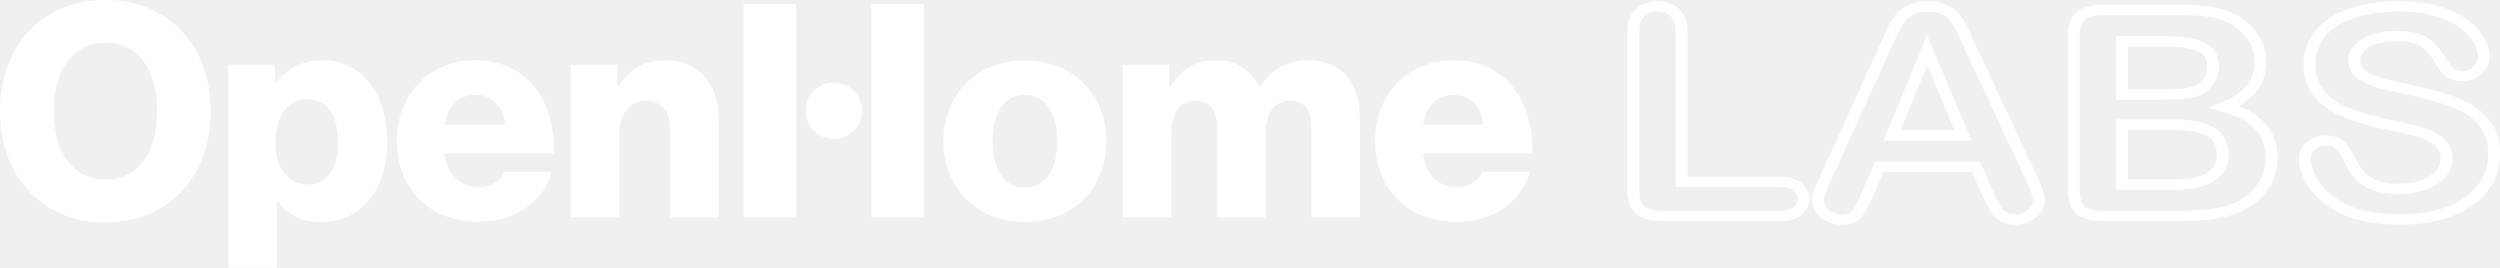
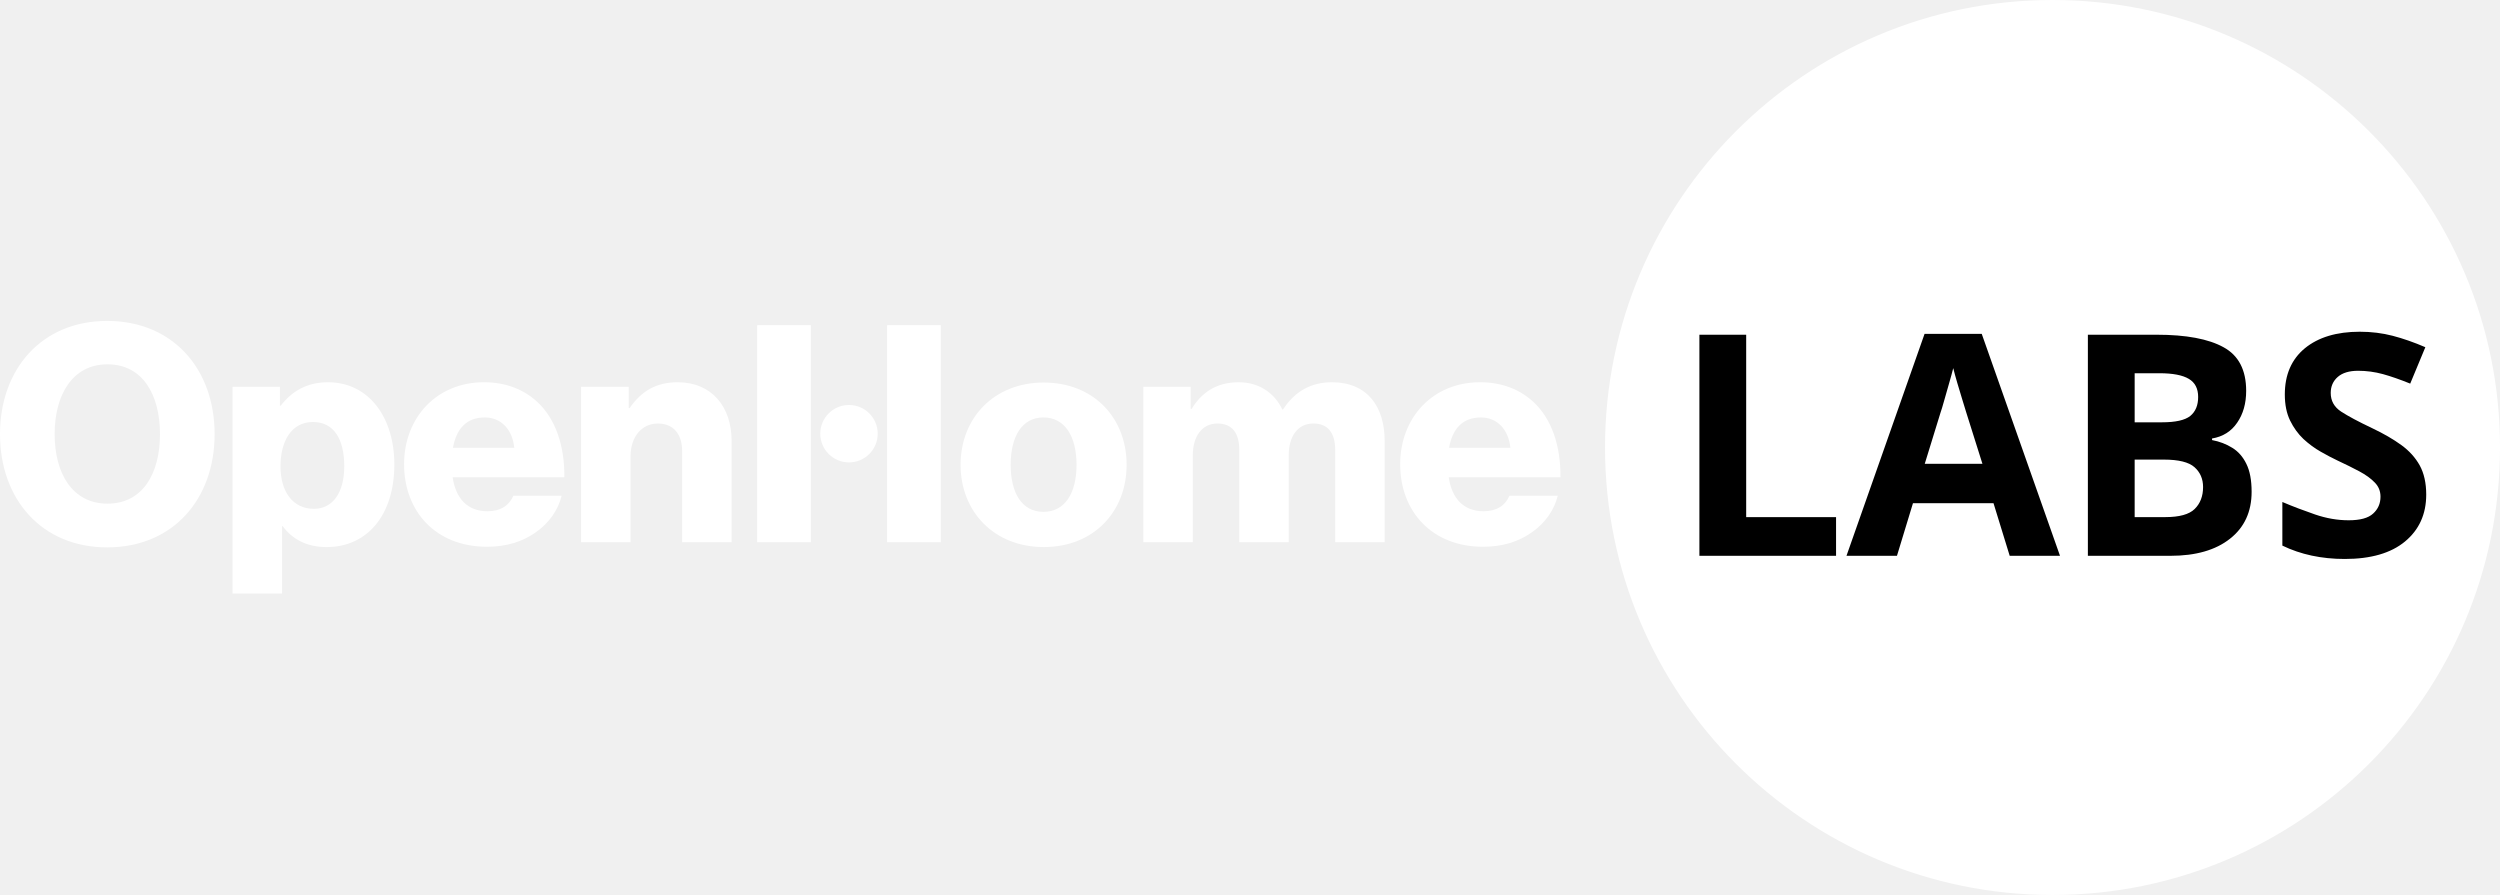
- <svg xmlns="http://www.w3.org/2000/svg" width="226.148" height="24.217" viewBox="0 0 226.148 24.217" version="1.1" id="svg2">
+ <svg xmlns="http://www.w3.org/2000/svg" width="222.097" height="79.51" viewBox="0 0 222.097 79.51" version="1.1" id="svg2">
  <defs id="defs8" />
-   <g id="Page-1" style="fill:none;stroke:none" transform="translate(-0.4845012,-0.4809514)">
+   <g id="Page-1" style="fill:none;stroke:none" transform="translate(-0.4845012,28.0292)">
    <g style="fill:#000000" transform="translate(-80,0)" id="Group">
      <g id="g3815">
+         <path style="fill:#ffffff;fill-opacity:1;stroke:#ffffff;stroke-width:0.209;stroke-miterlimit:4;stroke-opacity:1;stroke-dasharray:none" id="path3839" d="m 228.112,25.93 c 0,22.98 -18.629,41.608 -41.608,41.608 -22.98,0 -41.608,-18.629 -41.608,-41.608 0,-22.98 18.629,-41.608 41.608,-41.608 22.98,0 41.608,18.629 41.608,41.608 z" transform="matrix(0.9530591,0,0,0.9530591,85.07831,-12.98718)" />
        <g style="fill:#ffffff;fill-opacity:1;stroke:none" id="logo" transform="translate(80,0.299999)">
          <path style="fill:#ffffff;fill-opacity:1;stroke:none" d="m 0.485,10.239 c 0,-5.77 3.695,-10.058 9.519,-10.058 5.852,0 9.547,4.288 9.547,10.058 0,5.772 -3.695,10.06 -9.547,10.06 -5.825,0 -9.519,-4.288 -9.519,-10.06 l 0,0 z m 14.212,0 c 0,-3.505 -1.537,-6.202 -4.665,-6.202 -3.102,0 -4.693,2.697 -4.693,6.202 0,3.507 1.591,6.176 4.693,6.176 3.128,0 4.665,-2.67 4.665,-6.176 l 0,0 z" id="Fill-1" />
          <path style="fill:#ffffff;fill-opacity:1;stroke:none" d="m 21.144,6.033 4.207,0 0,1.672 0.081,0 c 0.944,-1.241 2.293,-2.076 4.18,-2.076 3.668,0 5.906,3.155 5.906,7.308 0,4.477 -2.4,7.335 -6.014,7.335 -1.78,0 -3.047,-0.701 -3.91,-1.86 l -0.054,0 0,5.986 -4.396,0 0,-18.365 0,0 z m 9.924,7.066 c 0,-2.373 -0.89,-3.938 -2.778,-3.938 -1.914,0 -2.886,1.699 -2.886,3.938 0,2.238 1.079,3.775 2.967,3.775 1.672,0 2.697,-1.43 2.697,-3.775 l 0,0 z" id="Fill-2" />
          <path style="fill:#ffffff;fill-opacity:1;stroke:none" d="m 36.383,12.91 c 0,-4.126 2.886,-7.281 7.092,-7.281 1.968,0 3.533,0.647 4.719,1.726 1.645,1.51 2.454,3.909 2.427,6.714 l -9.924,0 c 0.27,1.861 1.294,3.021 3.101,3.021 1.159,0 1.914,-0.512 2.293,-1.376 l 4.287,0 c -0.297,1.24 -1.106,2.427 -2.32,3.263 -1.159,0.81 -2.561,1.267 -4.314,1.267 -4.558,0 -7.362,-3.155 -7.362,-7.335 l 0,0 z m 9.789,-1.456 C 46.01,9.808 44.986,8.757 43.556,8.757 c -1.672,0 -2.535,1.051 -2.832,2.697 l 5.448,0 0,0 z" id="Fill-3" />
          <path style="fill:#ffffff;fill-opacity:1;stroke:none" d="m 52.106,6.033 4.234,0 0,1.888 0.081,0 c 1.025,-1.484 2.346,-2.292 4.261,-2.292 3.02,0 4.8,2.157 4.8,5.231 l 0,8.98 -4.396,0 0,-8.09 c 0,-1.456 -0.728,-2.454 -2.158,-2.454 -1.456,0 -2.427,1.213 -2.427,2.913 l 0,7.631 -4.396,0 0,-13.808" id="Fill-4" />
          <path style="fill:#ffffff;fill-opacity:1;stroke:none" d="m 85.821,12.963 c 0,-4.153 2.966,-7.308 7.389,-7.308 4.449,0 7.362,3.155 7.362,7.308 0,4.153 -2.913,7.308 -7.362,7.308 -4.423,0 -7.389,-3.155 -7.389,-7.308 l 0,0 z m 10.302,0 c 0,-2.507 -1.025,-4.207 -2.939,-4.207 -1.915,0 -2.912,1.699 -2.912,4.207 0,2.509 0.997,4.18 2.912,4.18 1.914,0 2.939,-1.671 2.939,-4.18 l 0,0 z" id="Fill-5" />
          <path style="fill:#ffffff;fill-opacity:1;stroke:none" d="m 102.057,6.033 4.207,0 0,1.969 0.081,0 c 0.863,-1.429 2.185,-2.373 4.18,-2.373 1.807,0 3.182,0.944 3.883,2.427 l 0.054,0 c 1.078,-1.672 2.562,-2.427 4.342,-2.427 3.128,0 4.693,2.13 4.693,5.231 l 0,8.98 -4.396,0 0,-8.199 c 0,-1.483 -0.621,-2.346 -1.942,-2.346 -1.402,0 -2.184,1.16 -2.184,2.805 l 0,7.74 -4.396,0 0,-8.199 c 0,-1.483 -0.62,-2.346 -1.942,-2.346 -1.376,0 -2.184,1.16 -2.184,2.805 l 0,7.74 -4.396,0 0,-13.808" id="Fill-6" />
          <path style="fill:#ffffff;fill-opacity:1;stroke:none" d="m 124.875,12.91 c 0,-4.126 2.885,-7.281 7.092,-7.281 1.969,0 3.533,0.647 4.719,1.726 1.645,1.51 2.454,3.909 2.427,6.714 l -9.924,0 c 0.27,1.861 1.295,3.021 3.102,3.021 1.159,0 1.914,-0.512 2.292,-1.376 l 4.288,0 c -0.297,1.24 -1.106,2.427 -2.32,3.263 -1.159,0.81 -2.562,1.267 -4.315,1.267 -4.557,0 -7.362,-3.155 -7.362,-7.335 l 0,0 z m 9.789,-1.456 c -0.161,-1.645 -1.186,-2.697 -2.616,-2.697 -1.672,0 -2.534,1.051 -2.831,2.697 l 5.447,0 0,0 z" id="Fill-7" />
          <path style="fill:#ffffff;fill-opacity:1;stroke:none" d="m 79.292,0.558 4.773,0 0,19.282 -4.773,0 0,-19.282 z" id="Fill-8" />
          <path style="fill:#ffffff;fill-opacity:1;stroke:none" d="m 67.75,0.558 4.773,0 0,19.282 -4.773,0 0,-19.282 z" id="Fill-9" />
          <path style="fill:#ffffff;fill-opacity:1;stroke:none" d="m 78.459,10.199 c 0,1.408 -1.142,2.551 -2.551,2.551 -1.408,0 -2.551,-1.143 -2.551,-2.551 0,-1.409 1.143,-2.55 2.551,-2.55 1.41,0 2.551,1.142 2.551,2.55" id="Fill-10" />
        </g>
-         <g id="text3793" style="font-size:34.994px;font-style:normal;font-weight:normal;line-height:125%;letter-spacing:0px;word-spacing:0px;fill:none;stroke:#ffffff;stroke-opacity:1;font-family:Sans" transform="scale(1.074727,0.930469)">
-           <path id="path3807" style="font-size:27.995px;font-variant:normal;font-stretch:normal;fill:none;stroke:#ffffff;stroke-opacity:1;font-family:Arial Rounded MT Bold;-inkscape-font-specification:Arial Rounded MT Bold" d="m 216.428,3.599 0,14.585 8.229,0 c 0.656,4e-6 1.16,0.159 1.51,0.478 0.351,0.319 0.526,0.72 0.526,1.203 -2e-5,0.492 -0.173,0.891 -0.519,1.196 -0.346,0.305 -0.852,0.458 -1.517,0.458 l -9.801,0 c -0.884,0 -1.52,-0.196 -1.907,-0.588 -0.387,-0.392 -0.581,-1.025 -0.581,-1.9 l 0,-15.433 c 0,-0.82 0.185,-1.435 0.554,-1.845 0.369,-0.41 0.854,-0.615 1.456,-0.615 0.611,2.04e-5 1.105,0.203 1.483,0.608 0.378,0.406 0.567,1.023 0.567,1.852 z" />
-           <path id="path3809" style="font-size:27.995px;font-variant:normal;font-stretch:normal;fill:none;stroke:#ffffff;stroke-opacity:1;font-family:Arial Rounded MT Bold;-inkscape-font-specification:Arial Rounded MT Bold" d="m 242.168,19.251 -0.957,-2.515 -8.147,0 -0.957,2.57 c -0.374,1.002 -0.693,1.679 -0.957,2.03 -0.264,0.351 -0.697,0.526 -1.299,0.526 -0.51,-10e-7 -0.961,-0.187 -1.353,-0.56 -0.392,-0.374 -0.588,-0.797 -0.588,-1.271 0,-0.273 0.046,-0.556 0.137,-0.848 0.091,-0.292 0.241,-0.697 0.451,-1.217 l 5.126,-13.013 c 0.146,-0.374 0.321,-0.822 0.526,-1.346 0.205,-0.524 0.424,-0.959 0.656,-1.305 0.232,-0.346 0.538,-0.626 0.916,-0.841 0.378,-0.214 0.845,-0.321 1.401,-0.321 0.565,2.04e-5 1.037,0.107 1.415,0.321 0.378,0.214 0.683,0.49 0.916,0.827 0.232,0.337 0.428,0.699 0.588,1.087 0.159,0.387 0.362,0.904 0.608,1.551 l 5.235,12.931 c 0.41,0.984 0.615,1.7 0.615,2.146 -2e-5,0.465 -0.194,0.891 -0.581,1.278 -0.387,0.387 -0.854,0.581 -1.401,0.581 -0.319,-10e-7 -0.592,-0.057 -0.82,-0.171 -0.228,-0.114 -0.419,-0.269 -0.574,-0.465 -0.155,-0.196 -0.321,-0.497 -0.499,-0.902 -0.178,-0.406 -0.33,-0.763 -0.458,-1.073 z m -8.038,-5.563 5.987,0 -3.021,-8.27 z" />
-           <path id="path3811" style="font-size:27.995px;font-variant:normal;font-stretch:normal;fill:none;stroke:#ffffff;stroke-opacity:1;font-family:Arial Rounded MT Bold;-inkscape-font-specification:Arial Rounded MT Bold" d="m 258.024,21.52 -6.124,0 c -0.884,0 -1.515,-0.198 -1.893,-0.595 -0.378,-0.396 -0.567,-1.027 -0.567,-1.893 l 0,-15.064 c 0,-0.884 0.194,-1.52 0.581,-1.907 0.387,-0.387 1.014,-0.581 1.88,-0.581 l 6.493,0 c 0.957,2e-5 1.786,0.059 2.488,0.178 0.702,0.118 1.33,0.346 1.886,0.683 0.474,0.283 0.893,0.64 1.258,1.073 0.364,0.433 0.642,0.911 0.834,1.435 0.191,0.524 0.287,1.078 0.287,1.661 -2e-5,2.005 -1.002,3.472 -3.007,4.402 2.634,0.838 3.95,2.47 3.95,4.894 -2e-5,1.121 -0.287,2.13 -0.861,3.028 -0.574,0.898 -1.349,1.561 -2.324,1.989 -0.611,0.255 -1.312,0.435 -2.105,0.54 -0.793,0.105 -1.718,0.157 -2.775,0.157 z m -0.301,-8.899 -4.224,0 0,5.85 4.361,0 c 2.743,3e-6 4.114,-0.989 4.114,-2.966 -10e-6,-1.012 -0.355,-1.745 -1.066,-2.201 -0.711,-0.456 -1.772,-0.683 -3.185,-0.683 z m -4.224,-8.092 0,5.181 3.718,0 c 1.012,1.18e-5 1.793,-0.096 2.344,-0.287 0.551,-0.191 0.973,-0.556 1.264,-1.094 0.228,-0.383 0.342,-0.811 0.342,-1.285 -10e-6,-1.012 -0.36,-1.684 -1.08,-2.016 -0.72,-0.333 -1.818,-0.499 -3.294,-0.499 z" />
-           <path id="path3813" style="font-size:27.995px;font-variant:normal;font-stretch:normal;fill:none;stroke:#ffffff;stroke-opacity:1;font-family:Arial Rounded MT Bold;-inkscape-font-specification:Arial Rounded MT Bold" d="m 284.816,15.505 c -2e-5,1.212 -0.312,2.301 -0.936,3.267 -0.624,0.966 -1.538,1.722 -2.741,2.269 -1.203,0.547 -2.629,0.82 -4.279,0.82 -1.978,-10e-7 -3.609,-0.374 -4.894,-1.121 -0.911,-0.538 -1.652,-1.255 -2.221,-2.153 -0.57,-0.898 -0.854,-1.77 -0.854,-2.618 0,-0.492 0.171,-0.914 0.513,-1.264 0.342,-0.351 0.777,-0.526 1.305,-0.526 0.428,7e-6 0.791,0.137 1.087,0.41 0.296,0.273 0.549,0.679 0.759,1.217 0.255,0.638 0.531,1.171 0.827,1.599 0.296,0.428 0.713,0.781 1.251,1.059 0.538,0.278 1.244,0.417 2.119,0.417 1.203,2e-6 2.18,-0.28 2.932,-0.841 0.752,-0.56 1.128,-1.26 1.128,-2.098 -2e-5,-0.665 -0.203,-1.205 -0.608,-1.62 -0.406,-0.415 -0.93,-0.731 -1.572,-0.95 -0.642,-0.219 -1.501,-0.451 -2.577,-0.697 -1.44,-0.337 -2.645,-0.731 -3.616,-1.182 -0.971,-0.451 -1.741,-1.066 -2.31,-1.845 -0.57,-0.779 -0.854,-1.747 -0.854,-2.905 0,-1.103 0.301,-2.082 0.902,-2.939 0.601,-0.857 1.472,-1.515 2.611,-1.975 1.139,-0.46 2.479,-0.69 4.019,-0.69 1.23,2.04e-5 2.294,0.153 3.192,0.458 0.898,0.305 1.643,0.711 2.235,1.217 0.592,0.506 1.025,1.037 1.299,1.592 0.273,0.556 0.41,1.098 0.41,1.627 -2e-5,0.483 -0.171,0.918 -0.513,1.305 -0.342,0.387 -0.768,0.581 -1.278,0.581 -0.465,1.36e-5 -0.818,-0.116 -1.059,-0.349 -0.242,-0.232 -0.503,-0.613 -0.786,-1.141 -0.365,-0.756 -0.802,-1.346 -1.312,-1.77 -0.51,-0.424 -1.331,-0.636 -2.46,-0.636 -1.048,1.75e-5 -1.893,0.23 -2.536,0.69 -0.642,0.46 -0.964,1.014 -0.964,1.661 -1e-5,0.401 0.109,0.747 0.328,1.039 0.219,0.292 0.519,0.542 0.902,0.752 0.383,0.21 0.77,0.374 1.162,0.492 0.392,0.118 1.039,0.292 1.941,0.519 1.13,0.264 2.153,0.556 3.069,0.875 0.916,0.319 1.695,0.706 2.337,1.162 0.642,0.456 1.144,1.032 1.504,1.729 0.36,0.697 0.54,1.551 0.54,2.563 z" />
-         </g>
+         <text xml:space="preserve" style="font-size:27.5px;font-style:normal;font-weight:normal;line-height:125%;letter-spacing:0px;word-spacing:0px;fill:#000000;fill-opacity:1;stroke:none;font-family:Sans" x="228.989" y="21.347" id="text3035">
+           <tspan id="tspan3037" x="228.989" y="21.347" style="font-style:normal;font-variant:normal;font-weight:bold;font-stretch:normal;fill:#000000;fill-opacity:1;font-family:Segoe WP;-inkscape-font-specification:Segoe WP Bold">LABS</tspan>
+         </text>
      </g>
    </g>
  </g>
</svg>
